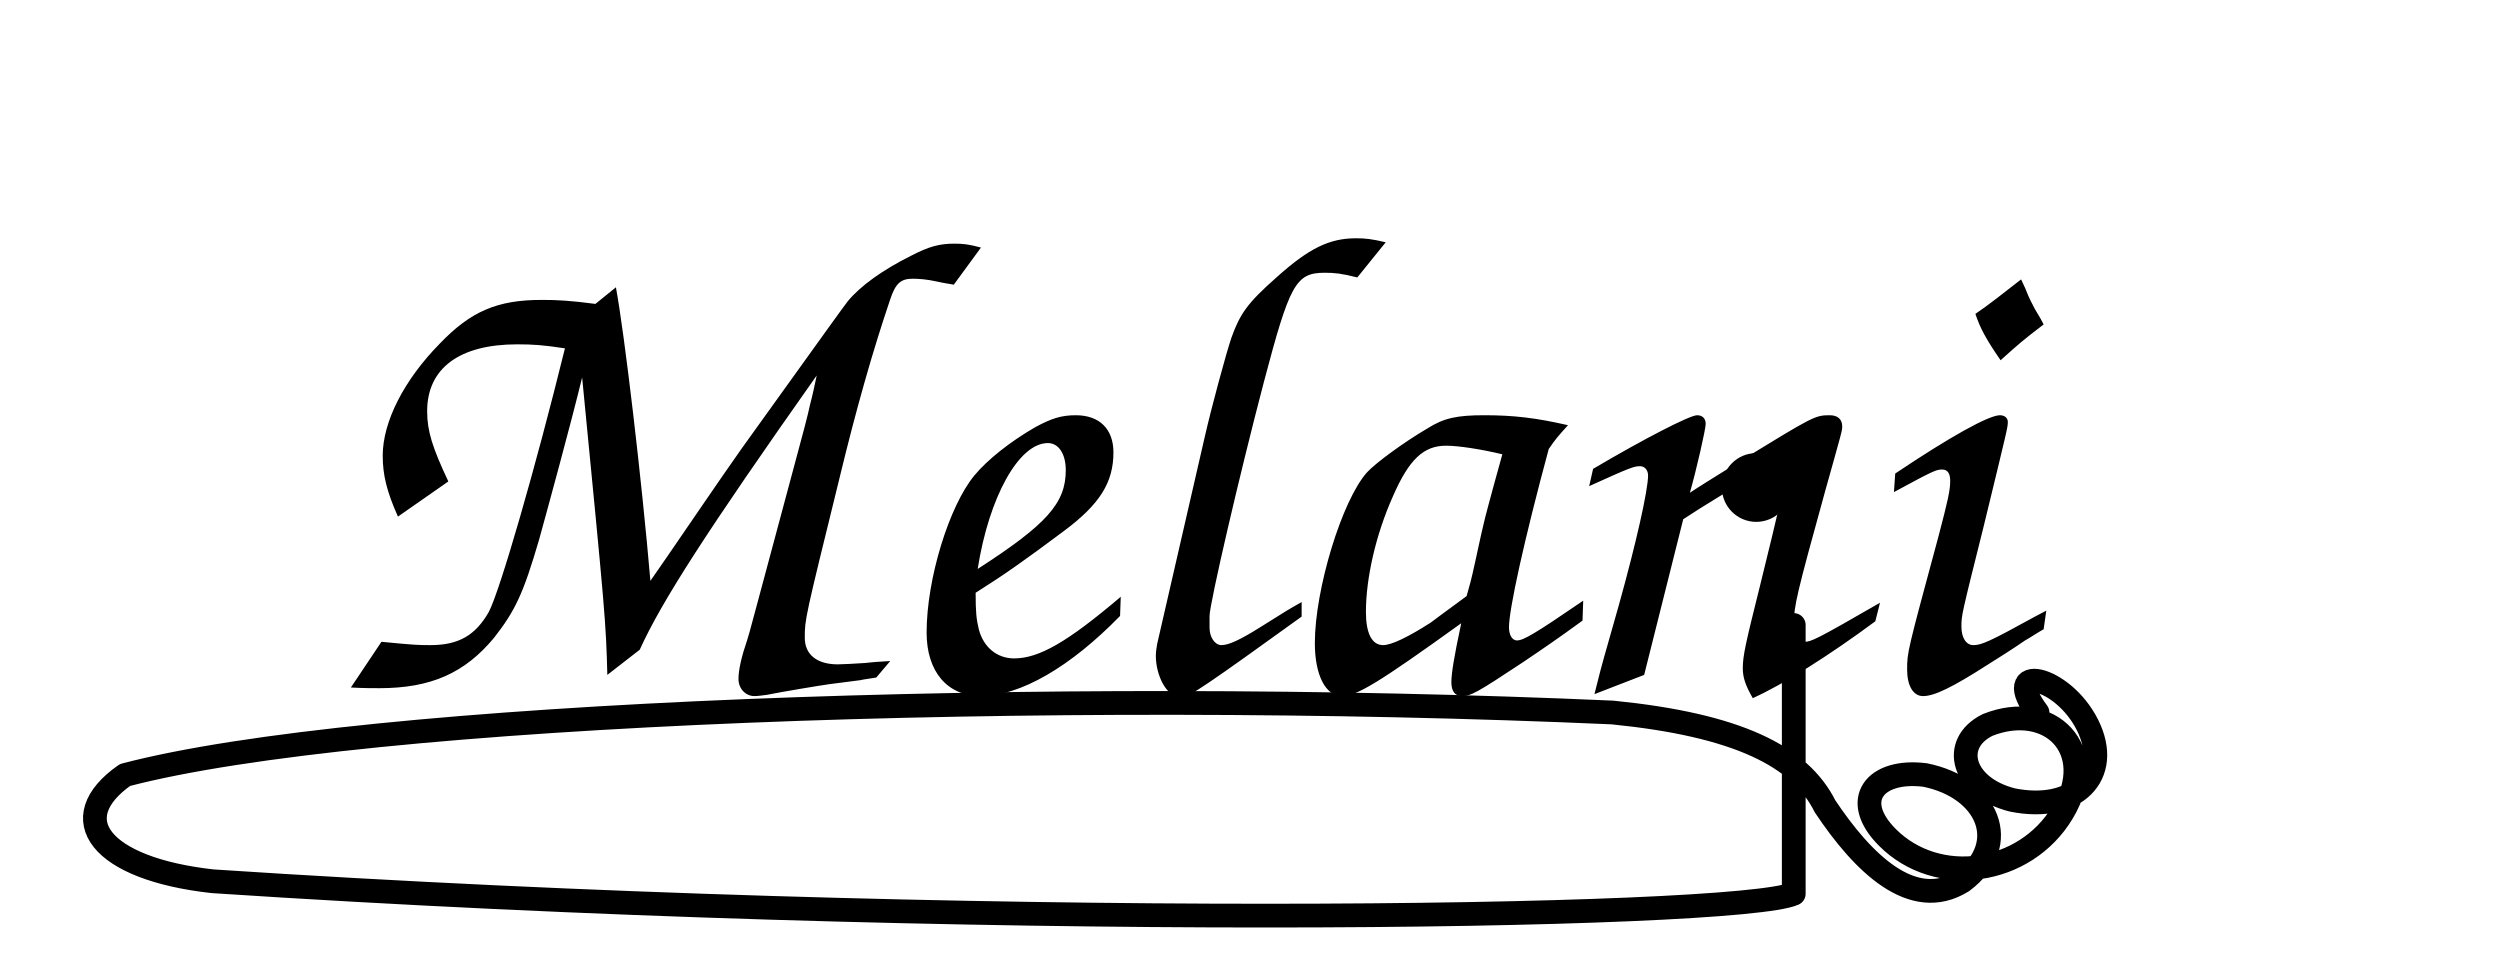
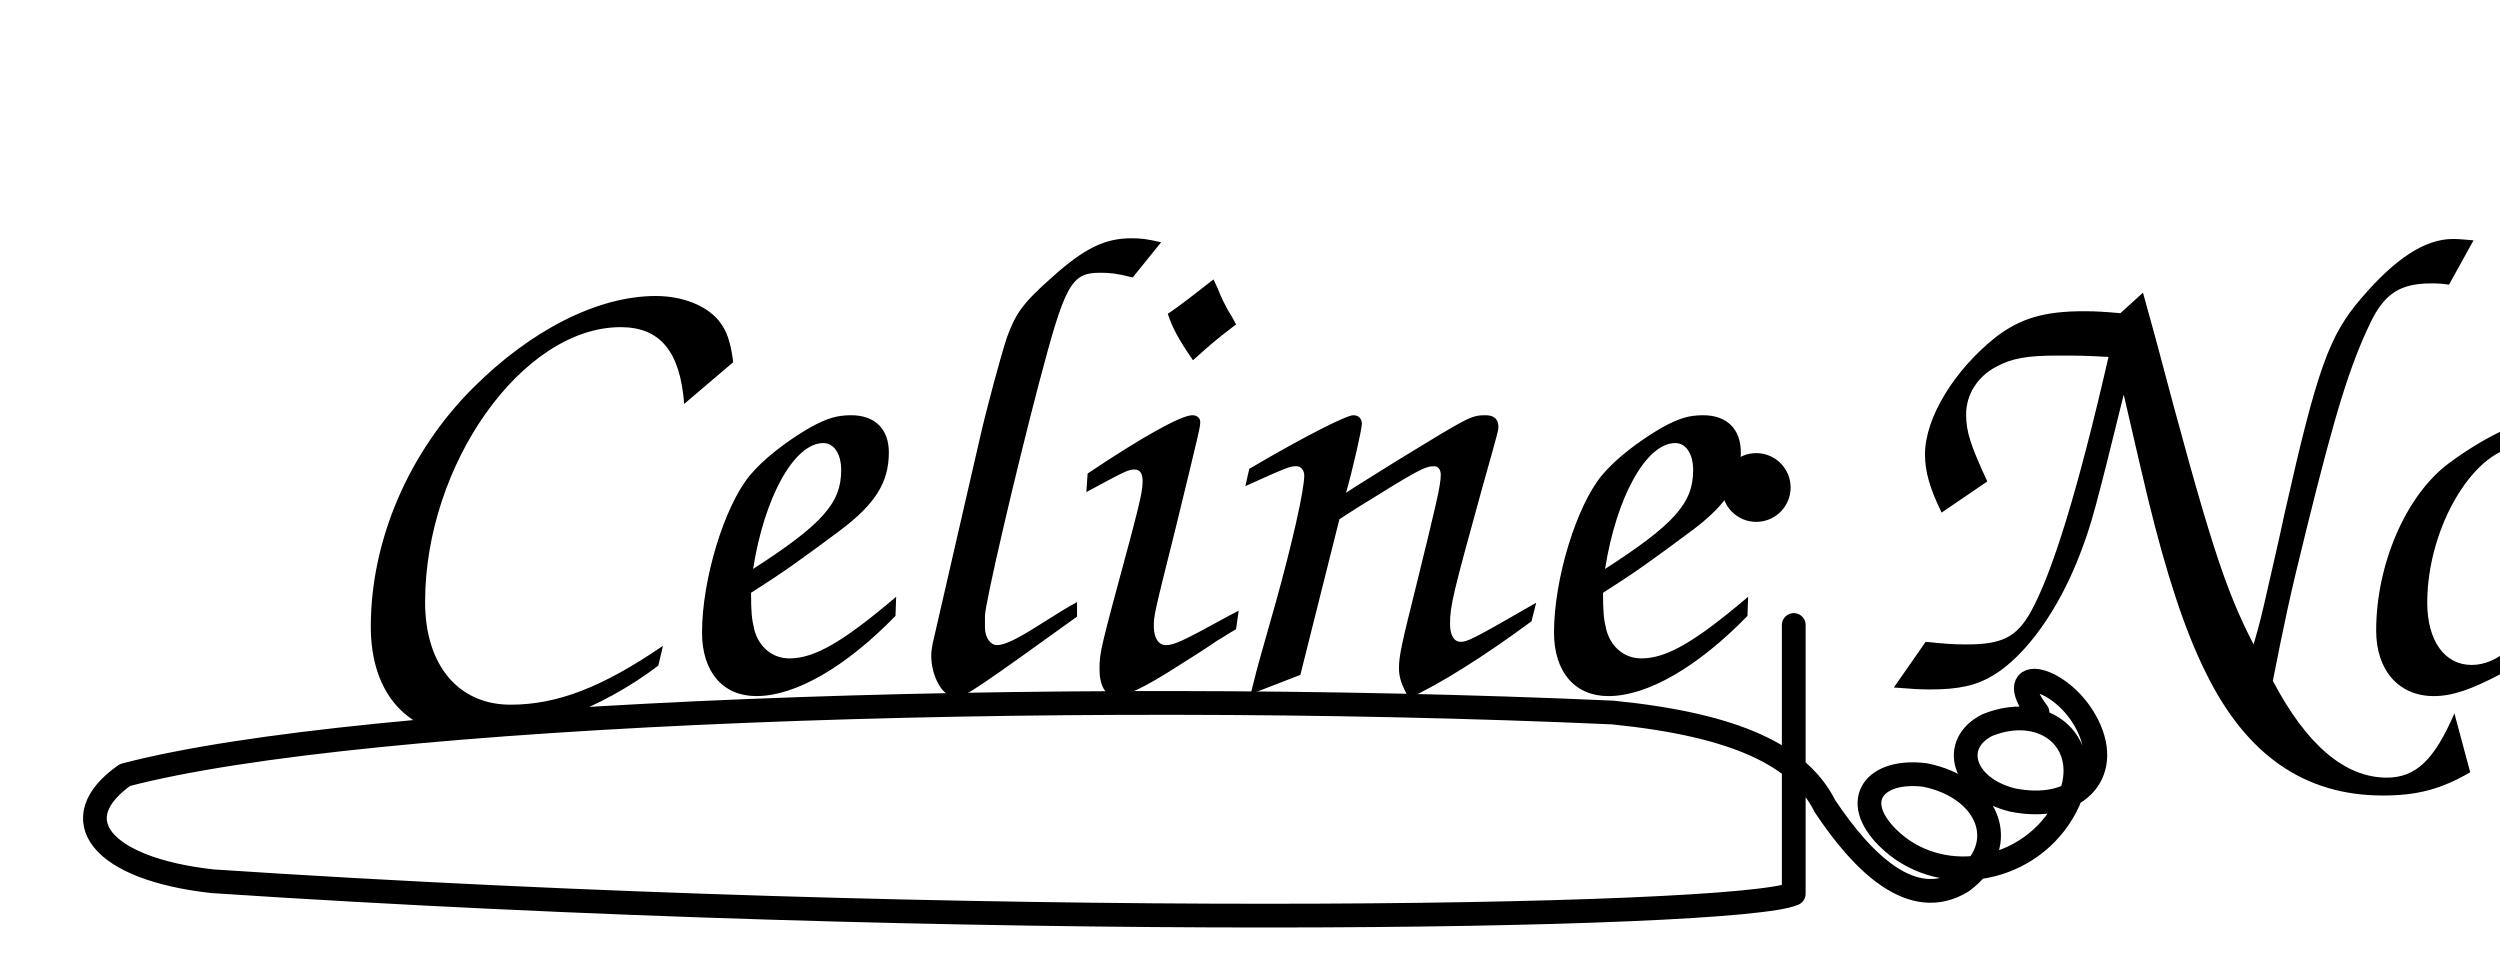
- <svg xmlns="http://www.w3.org/2000/svg" viewBox="0 0 400 155" fill="none" role="img" aria-label="Melani Laurent Shrestha">
-   <text x="50" y="110" textLength="246" lengthAdjust="spacingAndGlyphs" font-family="Allura, 'Great Vibes', 'Segoe Script', cursive" font-size="106" fill="currentColor">Melani</text>
+ <svg xmlns="http://www.w3.org/2000/svg" viewBox="0 0 400 155" fill="none" role="img" aria-label="Celine Nova">
+   <text x="50" y="110" textLength="246" lengthAdjust="spacingAndGlyphs" font-family="Allura, 'Great Vibes', 'Segoe Script', cursive" font-size="106" fill="currentColor">Celine Nova</text>
  <circle cx="281" cy="78" r="5.5" fill="currentColor" />
  <path d="M 287 100        L 287 143        C 278 147, 155 149, 34 141        C 16 139, 10 131, 20 124        C 58 114, 168 110, 258 114        C 278 116, 288 121, 292 129        C 298 138, 306 146, 314 141        C 322 135, 318 126, 308 124        C 300 123, 296 128, 302 134        C 310 142, 324 140, 330 130        C 336 120, 328 112, 318 116        C 312 119, 314 126, 322 128        C 332 130, 338 124, 334 116        C 330 108, 320 106, 326 114" stroke="currentColor" stroke-width="3.8" stroke-linecap="round" stroke-linejoin="round" fill="none" />
</svg>
